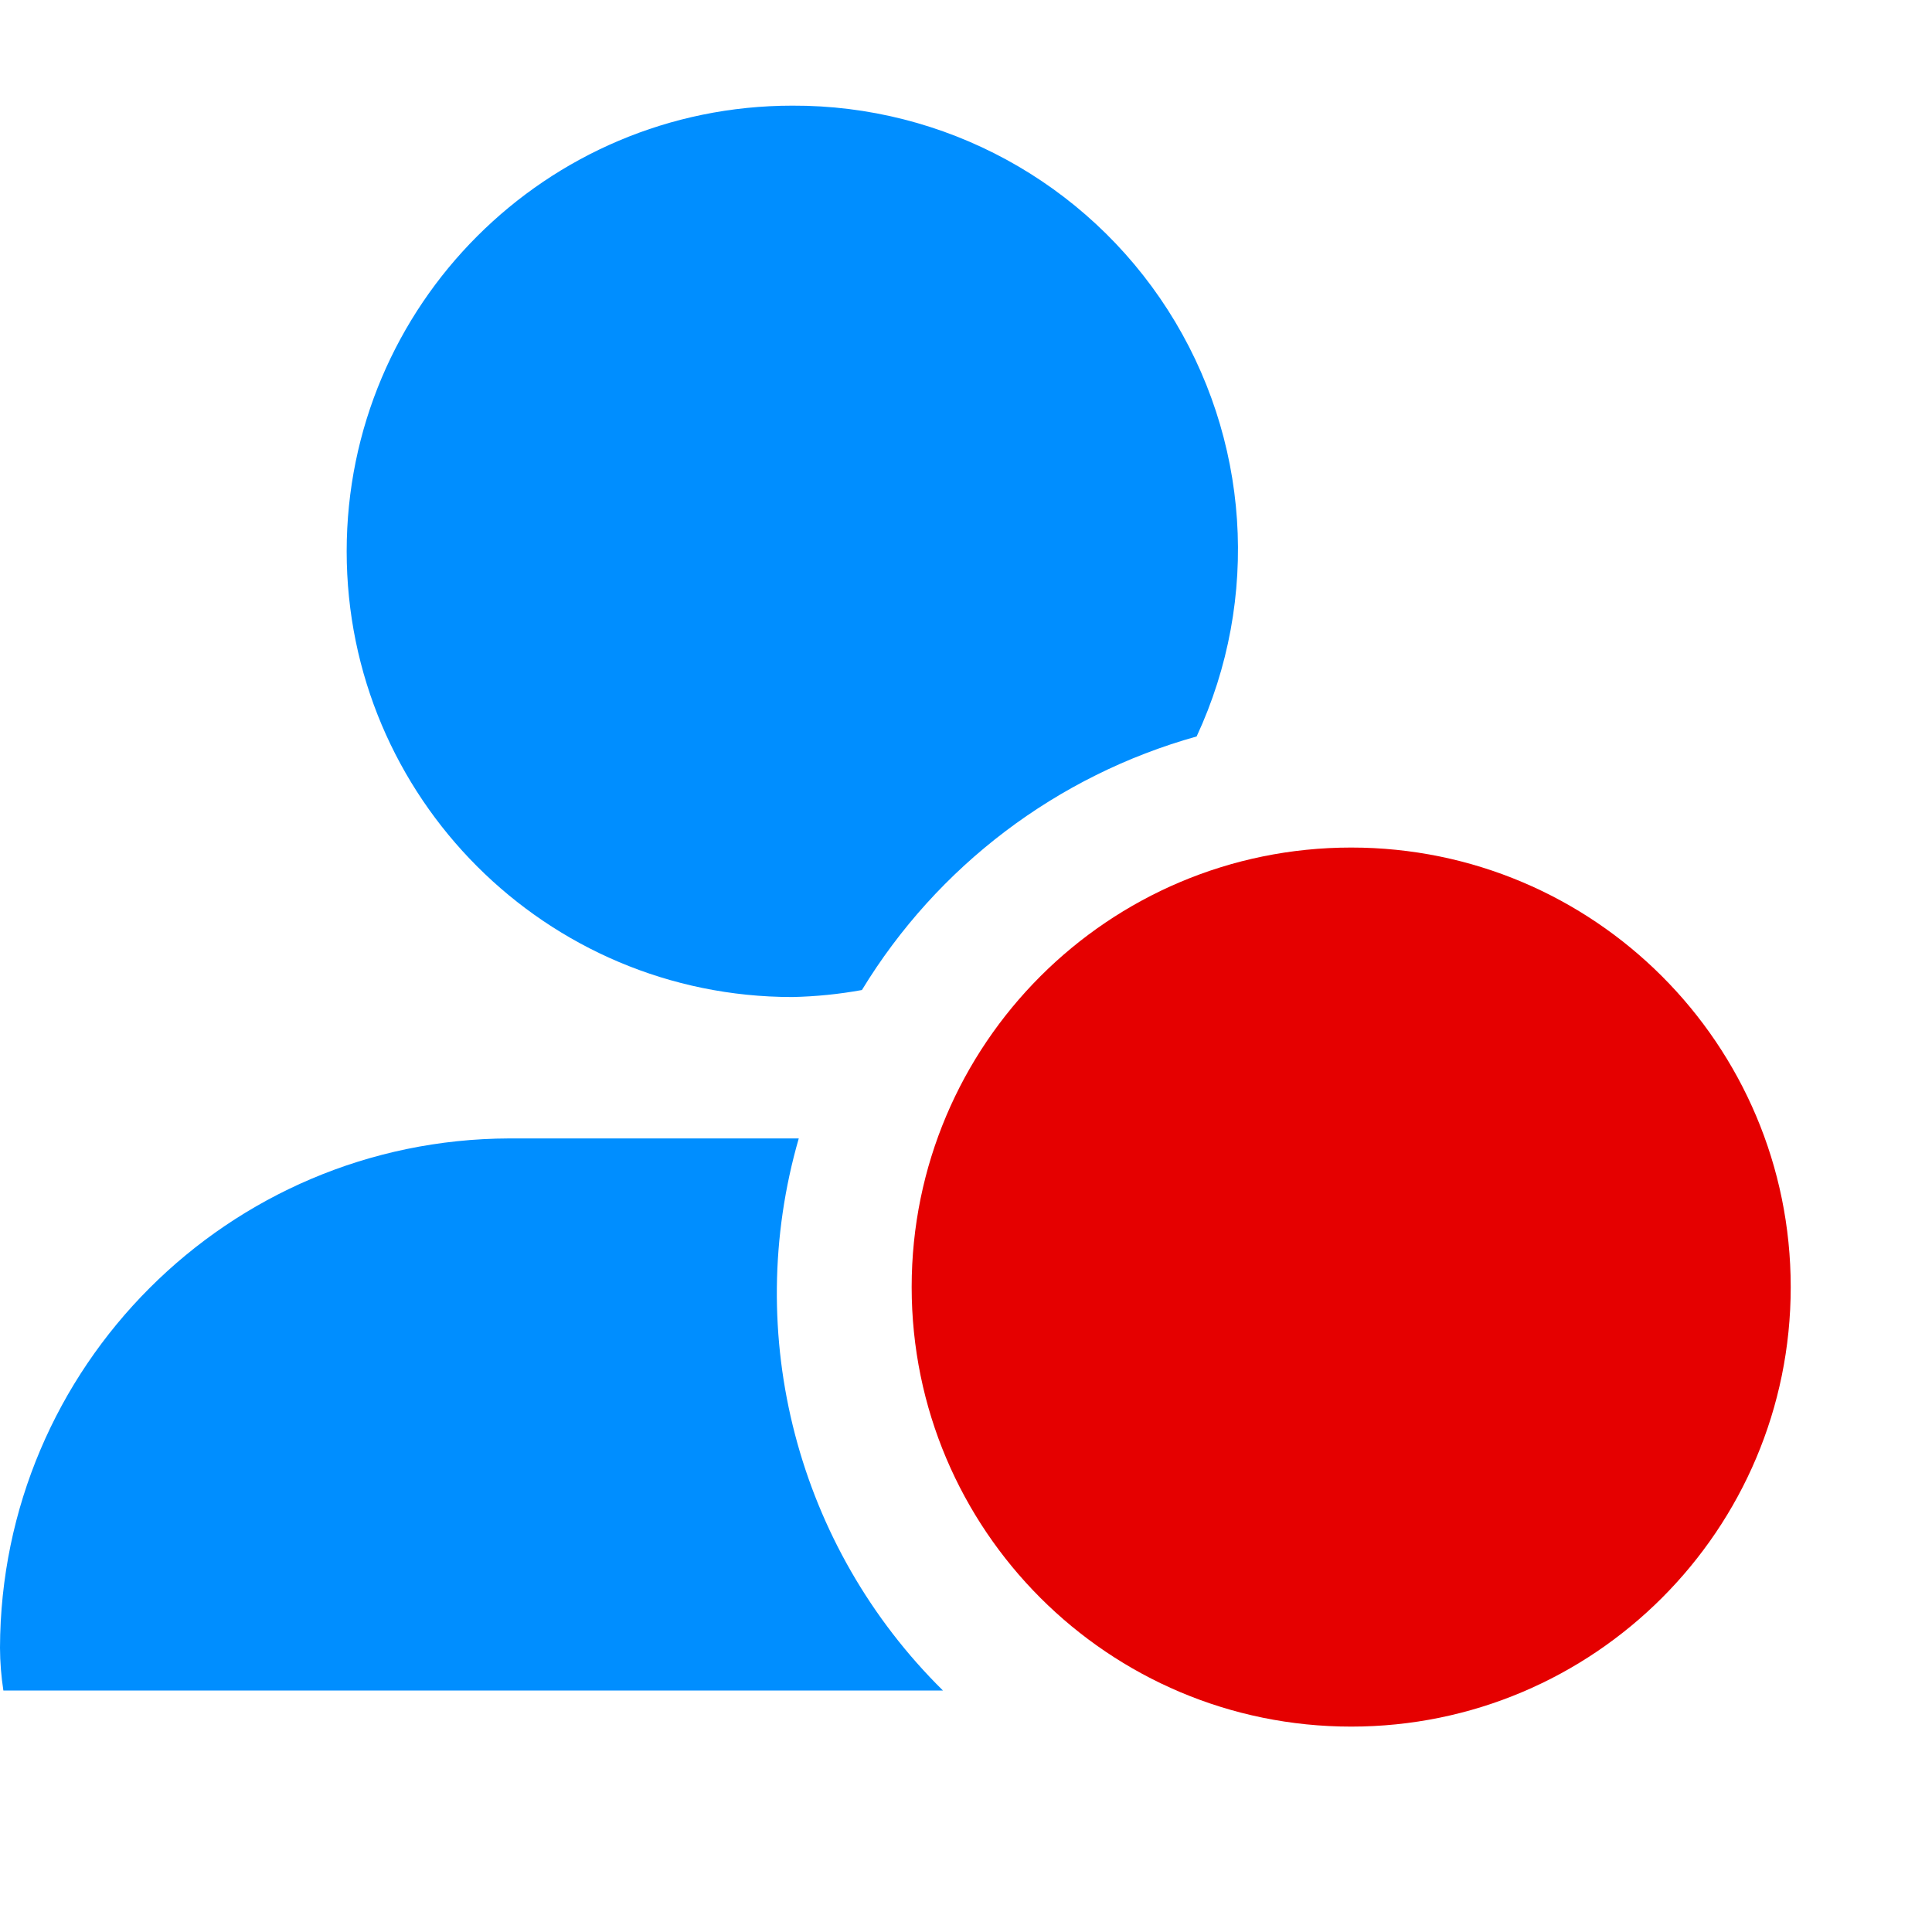
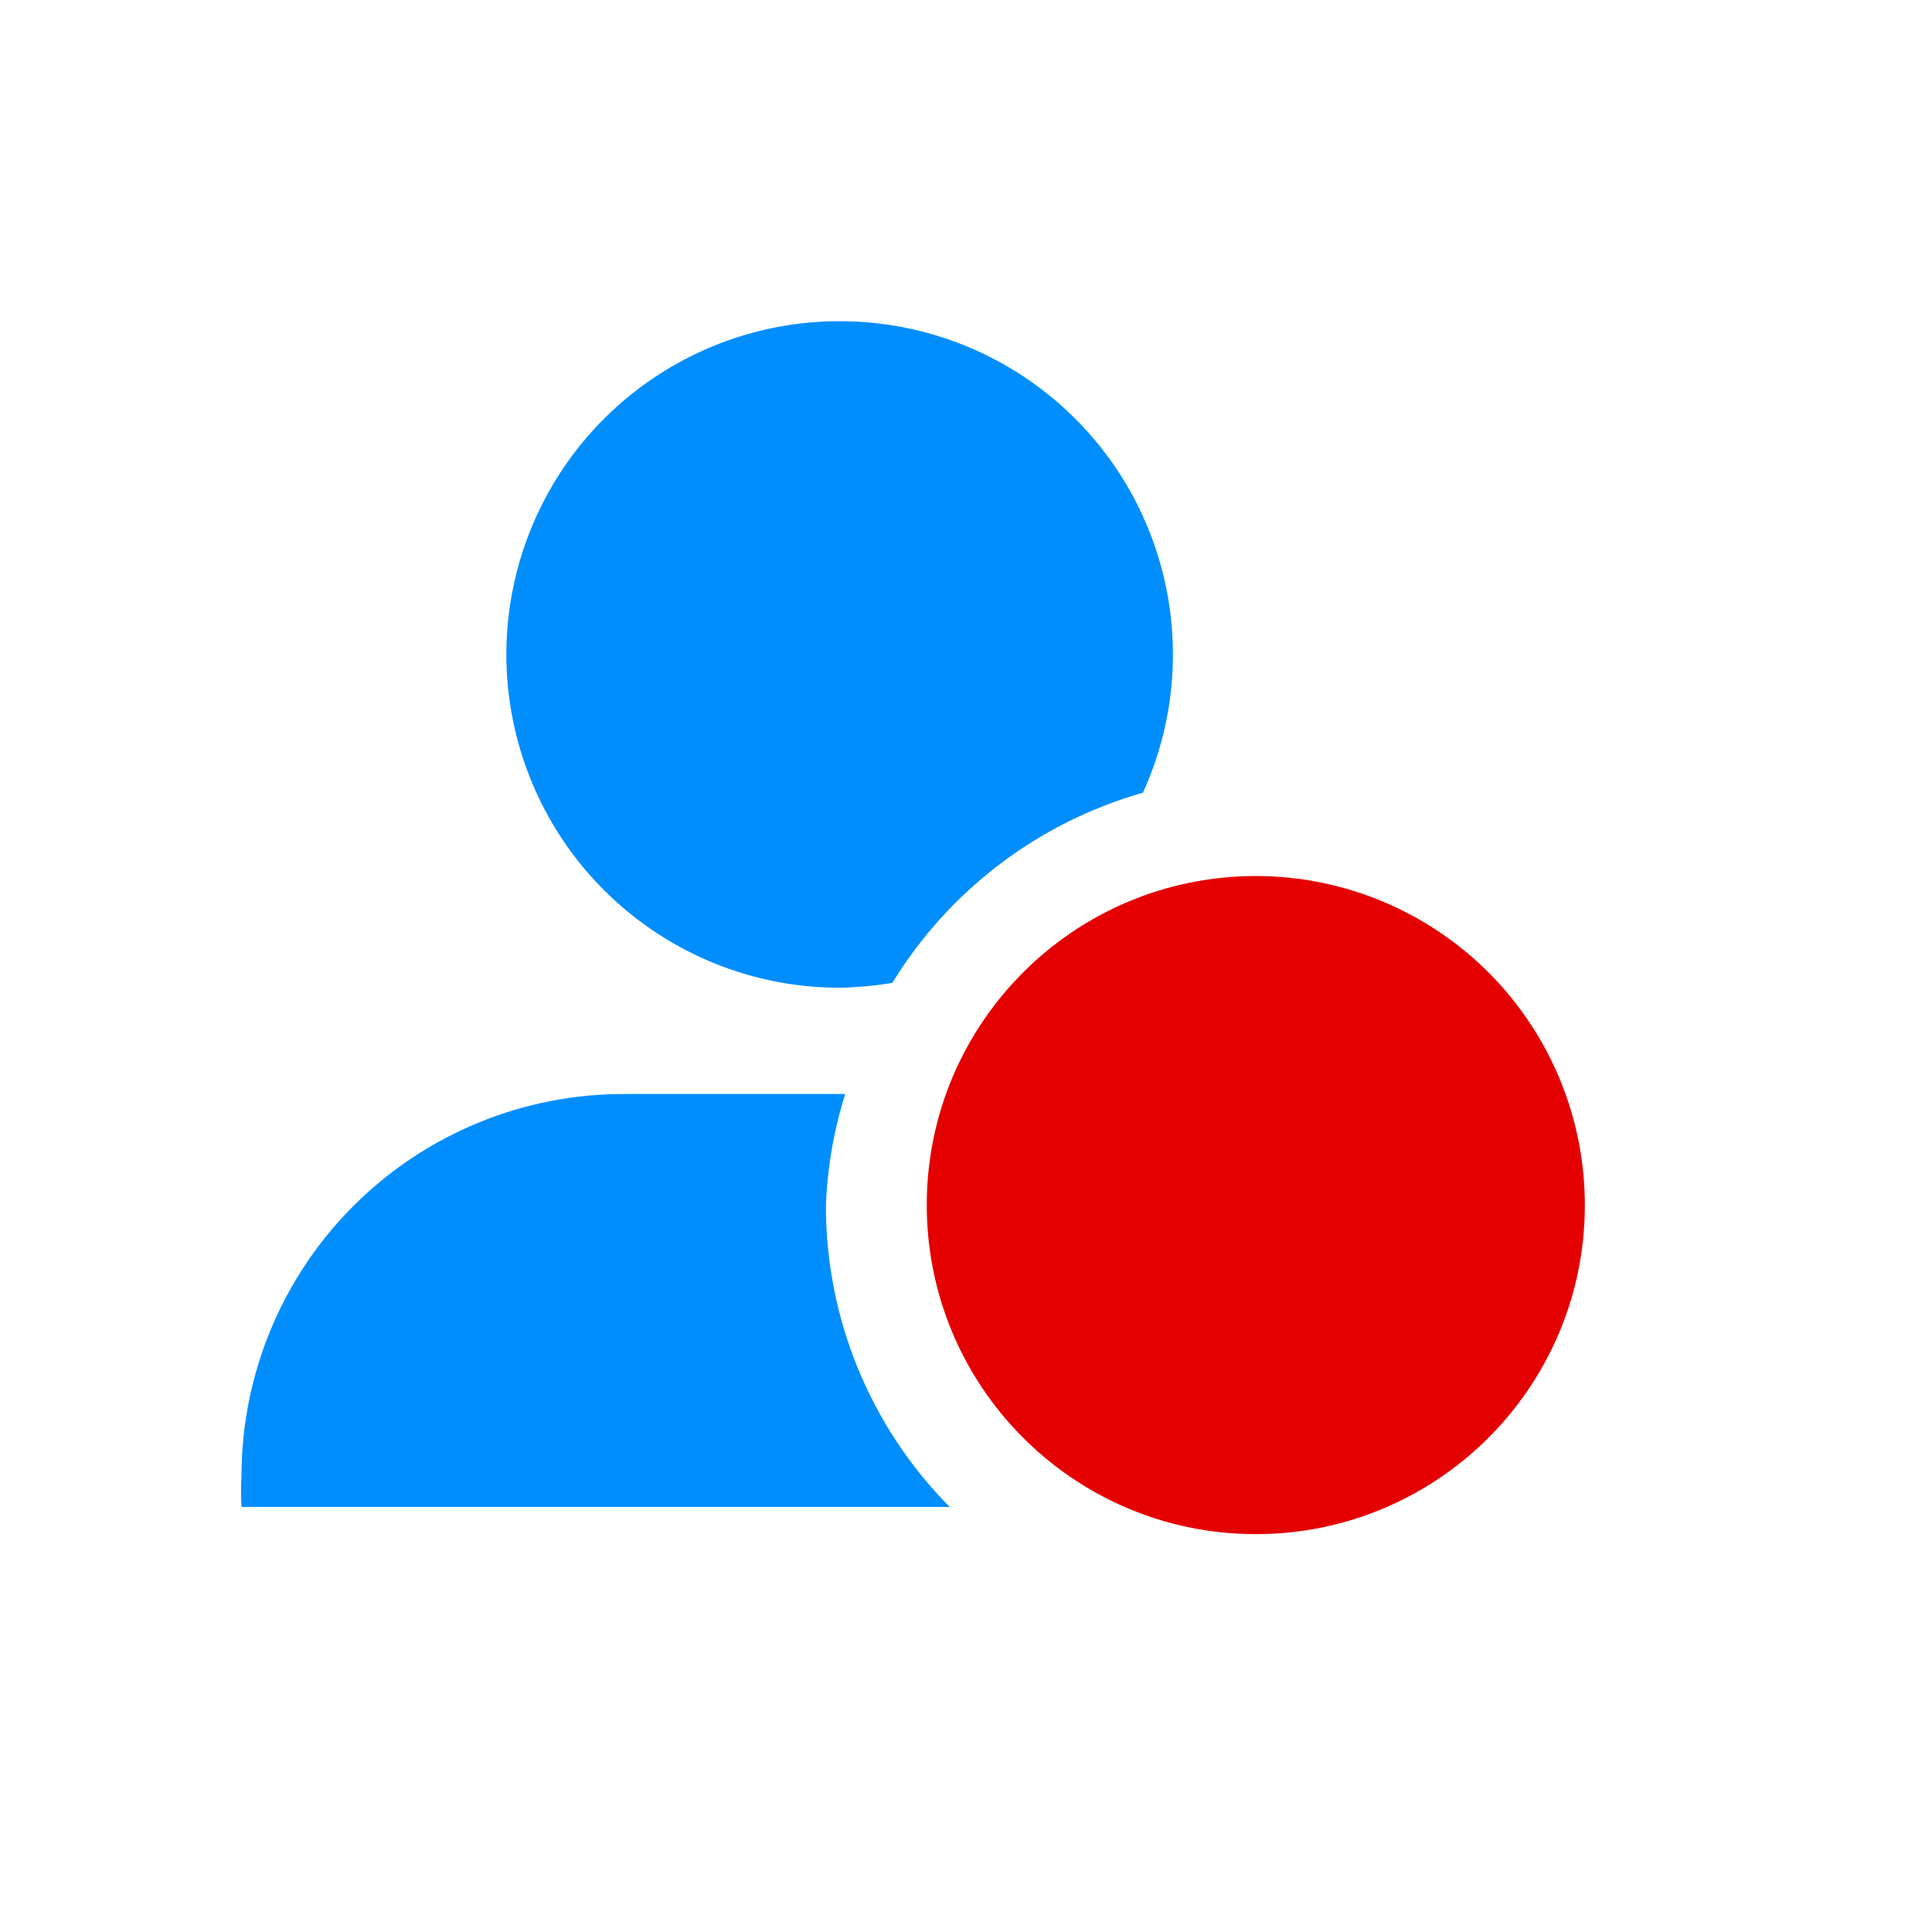
- <svg xmlns="http://www.w3.org/2000/svg" viewBox="0 0 16 16" fill="#008EFF">
-   <path d="M6.562.875a3.69 3.69 0 1 0 0 7.382 3.664 3.664 0 0 0 .576-.058 4.738 4.738 0 0 1 2.772-2.1A3.675 3.675 0 0 0 6.562.875zm.053 8.553H4.218A4.23 4.23 0 0 0 0 13.647 2.388 2.388 0 0 0 .028 14h7.781a4.622 4.622 0 0 1-1.194-4.572z" />
-   <circle class="secondary" cx="11.19" cy="10.659" r="3.64" fill="#e50000" />
+ <svg xmlns="http://www.w3.org/2000/svg" id="Layer_1" data-name="Layer 1" viewBox="0 0 32 32" fill="#008EFF">
+   <path d="M14,18.12H10.36A6.33,6.33,0,0,0,4,24.43a4.55,4.55,0,0,0,0,.53H15.73a7.08,7.08,0,0,1-2.05-5A7,7,0,0,1,14,18.12Zm-.08-1.76a6.11,6.11,0,0,0,.86-.08,7.16,7.16,0,0,1,4.15-3.15,5.52,5.52,0,1,0-5,3.23Z" />
+   <path d="M20.8,14.51A5.45,5.45,0,1,0,26.25,20,5.45,5.45,0,0,0,20.8,14.51Z" fill="#e50000" />
</svg>
